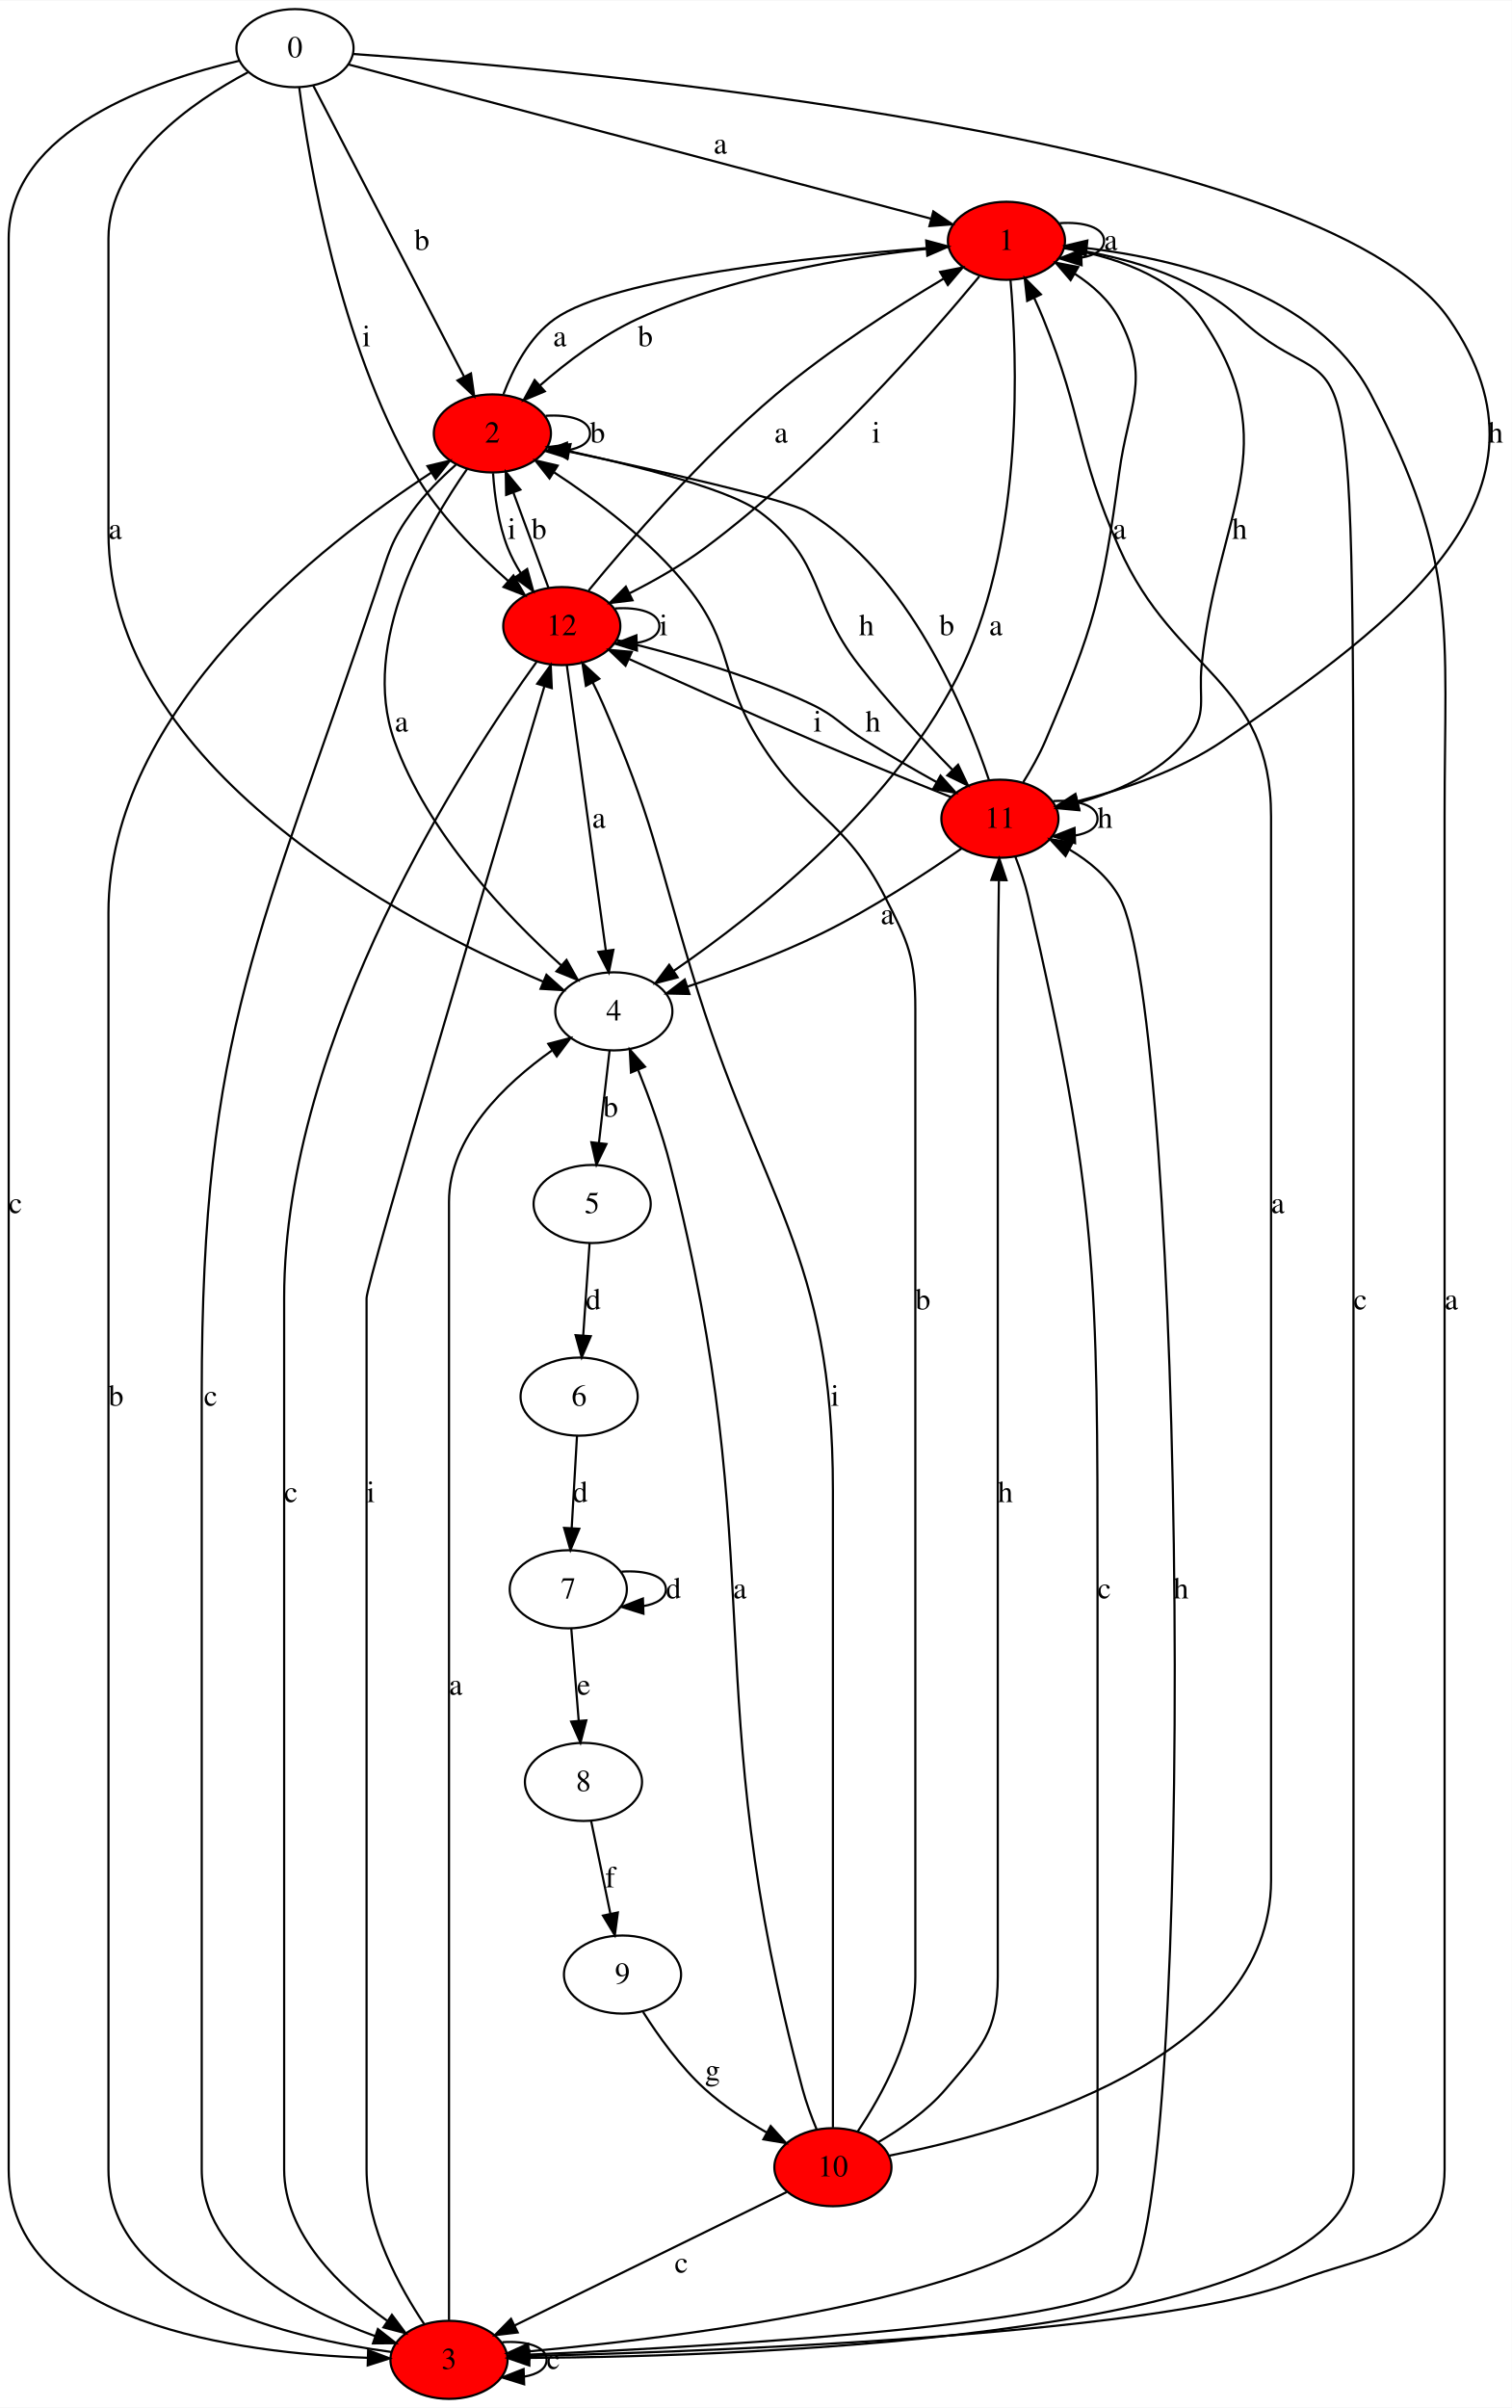
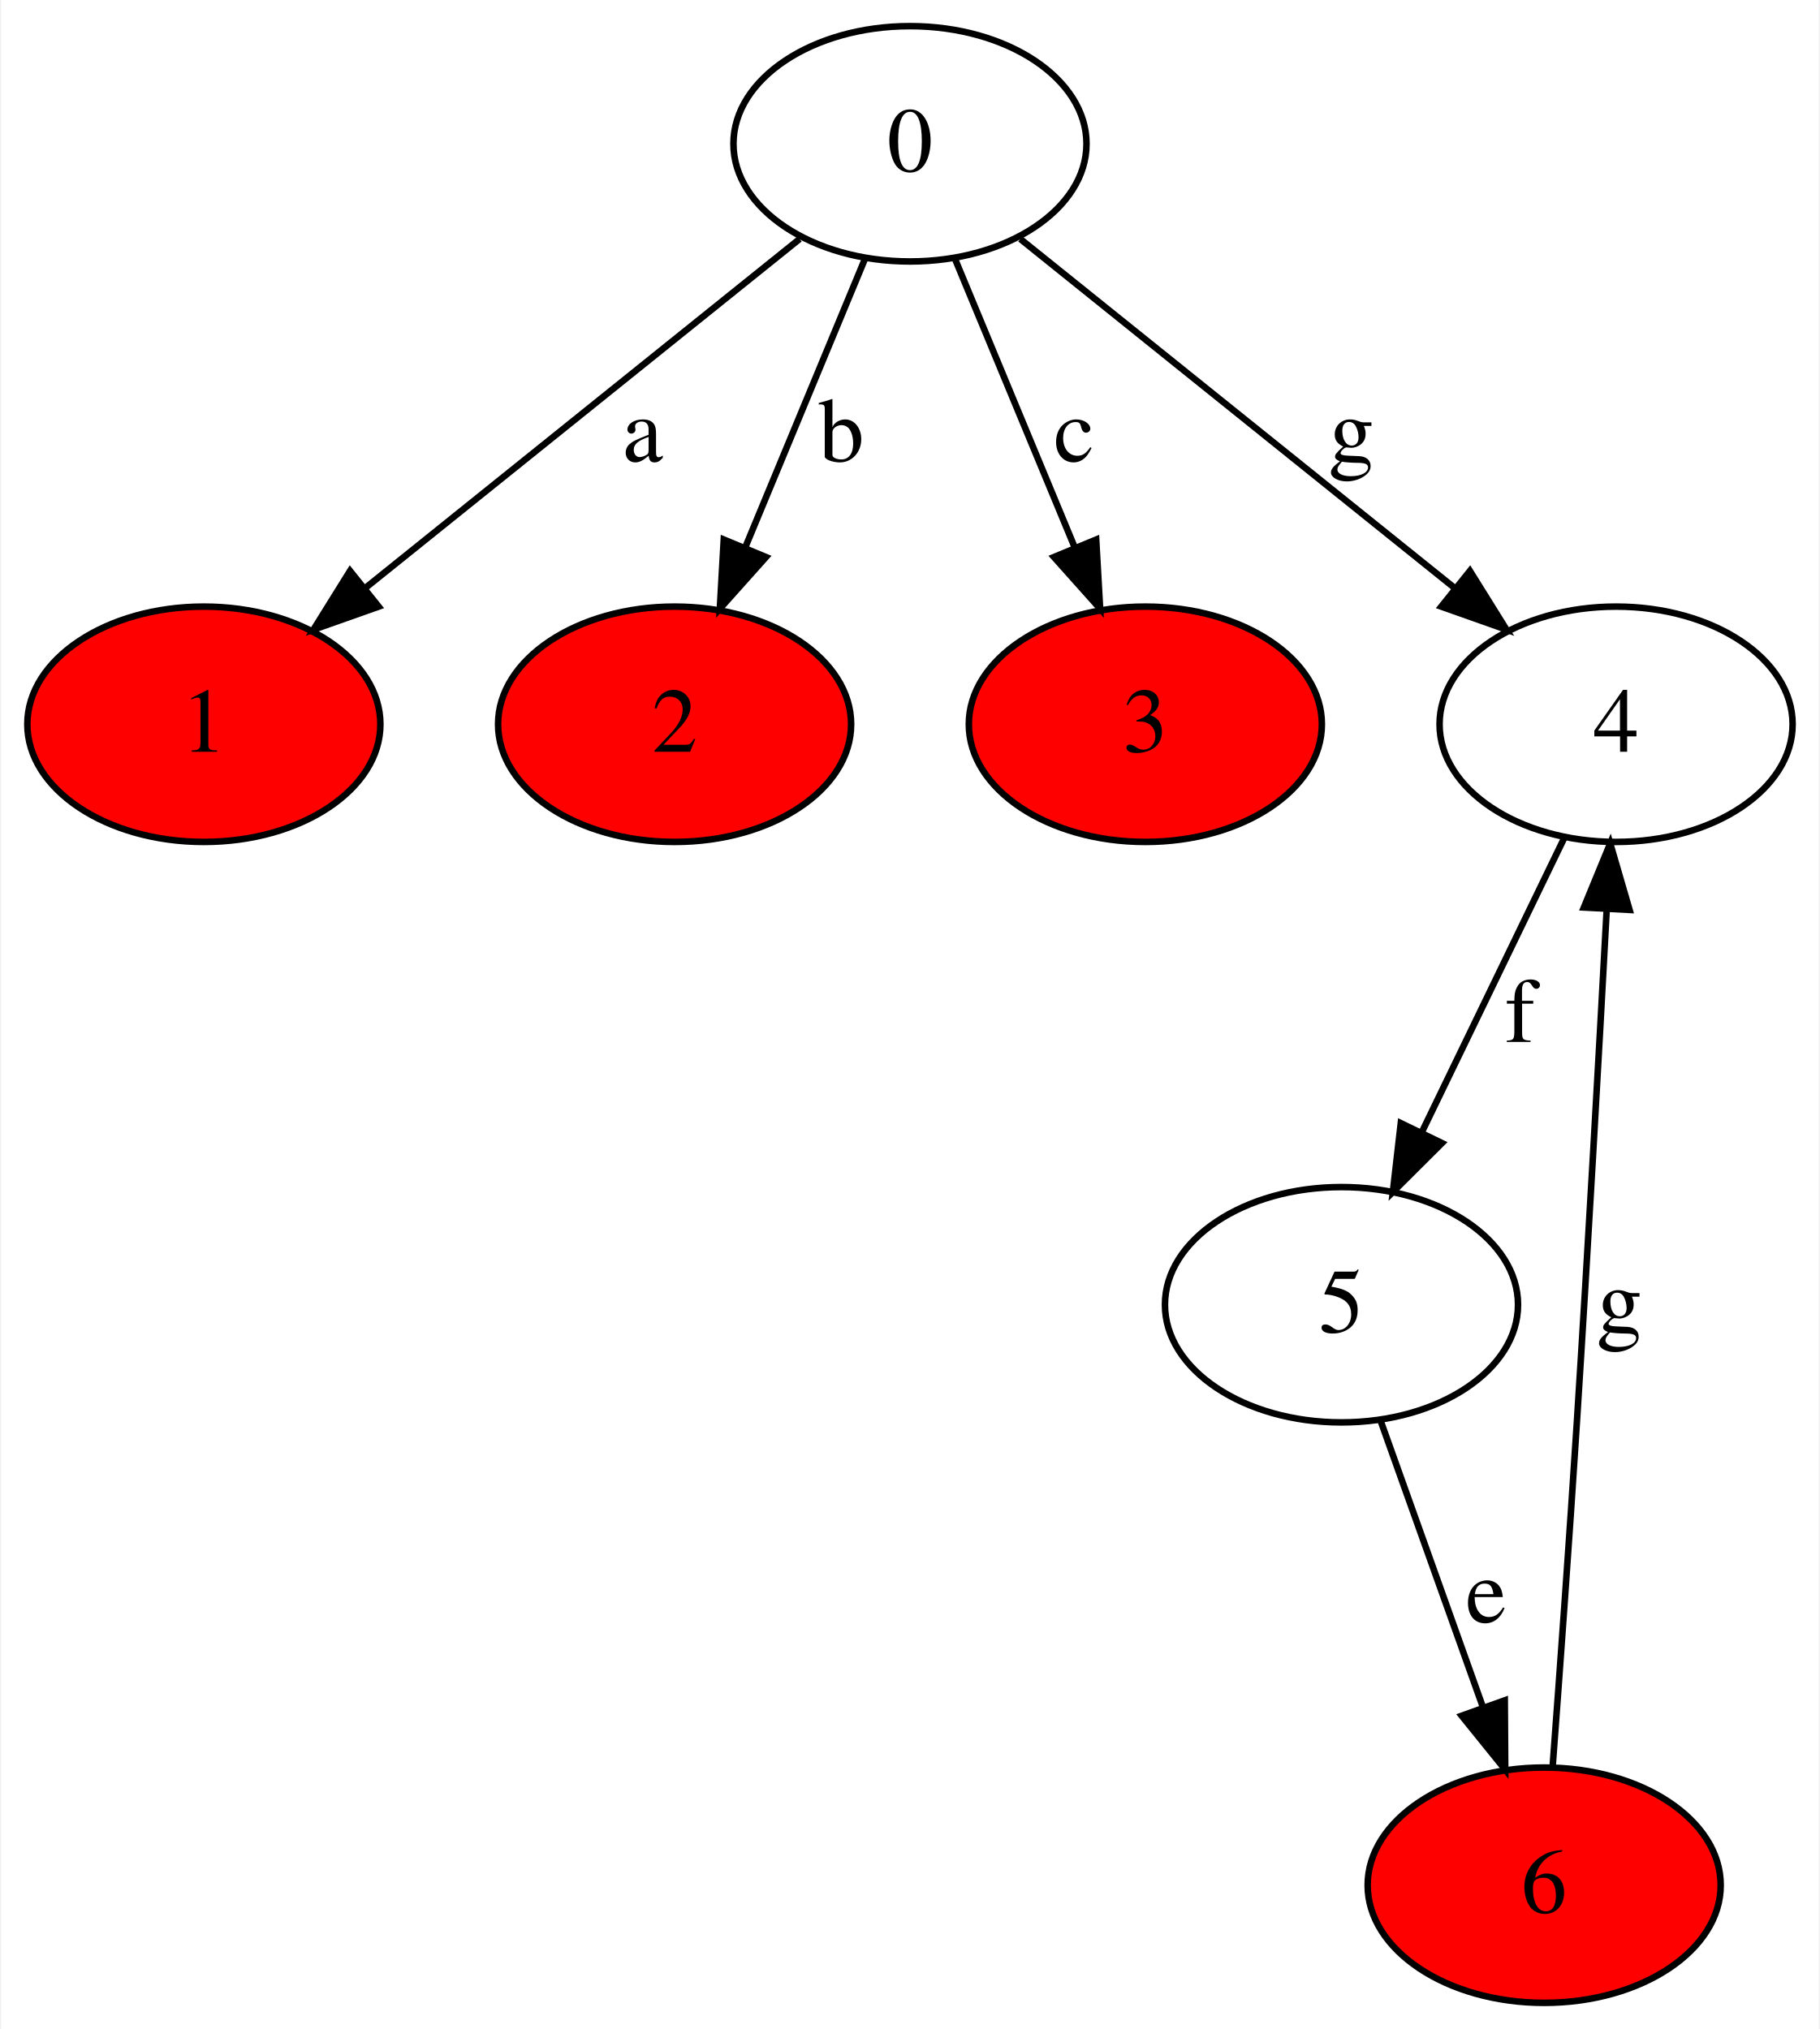
- <svg xmlns="http://www.w3.org/2000/svg" width="697pt" height="1110pt" viewBox="0.00 0.00 697.00 1109.60">
-   <g id="graph0" class="graph" transform="scale(1 1) rotate(0) translate(4 1105.6)">
-     <polygon fill="white" stroke="transparent" points="-4,4 -4,-1105.6 693,-1105.6 693,4 -4,4" />
+ <svg xmlns="http://www.w3.org/2000/svg" width="278pt" height="310pt" viewBox="0.00 0.00 278.00 310.40">
+   <g id="graph0" class="graph" transform="scale(1 1) rotate(0) translate(4 306.4)">
+     <polygon fill="white" stroke="transparent" points="-4,4 -4,-306.4 274,-306.4 274,4 -4,4" />
    <g id="node1" class="node">
-       <ellipse fill="white" stroke="black" cx="132" cy="-1083.6" rx="27" ry="18" />
-       <text text-anchor="middle" x="132" y="-1079.4" font-family="Times,serif" font-size="14.00">0</text>
+       <ellipse fill="white" stroke="black" cx="135" cy="-284.4" rx="27" ry="18" />
+       <text text-anchor="middle" x="135" y="-280.2" font-family="Times,serif" font-size="14.00">0</text>
    </g>
    <g id="node2" class="node">
-       <ellipse fill="red" stroke="black" cx="460" cy="-994.8" rx="27" ry="18" />
-       <text text-anchor="middle" x="460" y="-990.6" font-family="Times,serif" font-size="14.00">1</text>
+       <ellipse fill="red" stroke="black" cx="27" cy="-195.6" rx="27" ry="18" />
+       <text text-anchor="middle" x="27" y="-191.4" font-family="Times,serif" font-size="14.00">1</text>
    </g>
    <g id="edge1" class="edge">
-       <path fill="none" stroke="black" d="M156.65,-1076.08C214.35,-1060.81 358.32,-1022.71 425.04,-1005.05" />
-       <polygon fill="black" stroke="black" points="426.29,-1008.34 435.06,-1002.4 424.5,-1001.57 426.29,-1008.34" />
-       <text text-anchor="middle" x="328.11" y="-1035" font-family="Times,serif" font-size="14.00">a</text>
+       <path fill="none" stroke="black" d="M118.12,-269.84C100.29,-255.51 71.99,-232.76 51.66,-216.42" />
+       <polygon fill="black" stroke="black" points="53.74,-213.6 43.76,-210.07 49.36,-219.06 53.74,-213.6" />
+       <text text-anchor="middle" x="94.11" y="-235.8" font-family="Times,serif" font-size="14.00">a</text>
    </g>
    <g id="node3" class="node">
-       <ellipse fill="red" stroke="black" cx="223" cy="-906" rx="27" ry="18" />
-       <text text-anchor="middle" x="223" y="-901.8" font-family="Times,serif" font-size="14.00">2</text>
+       <ellipse fill="red" stroke="black" cx="99" cy="-195.6" rx="27" ry="18" />
+       <text text-anchor="middle" x="99" y="-191.4" font-family="Times,serif" font-size="14.00">2</text>
    </g>
    <g id="edge2" class="edge">
-       <path fill="none" stroke="black" d="M140.4,-1066.39C156.31,-1035.69 190.96,-968.82 209.94,-932.21" />
-       <polygon fill="black" stroke="black" points="213.13,-933.66 214.62,-923.17 206.91,-930.43 213.13,-933.66" />
-       <text text-anchor="middle" x="190.5" y="-990.6" font-family="Times,serif" font-size="14.00">b</text>
+       <path fill="none" stroke="black" d="M128.06,-266.66C122.88,-254.18 115.71,-236.88 109.78,-222.6" />
+       <polygon fill="black" stroke="black" points="112.98,-221.18 105.92,-213.28 106.52,-223.86 112.98,-221.18" />
+       <text text-anchor="middle" x="124.5" y="-235.8" font-family="Times,serif" font-size="14.00">b</text>
    </g>
    <g id="node4" class="node">
-       <ellipse fill="red" stroke="black" cx="203" cy="-18" rx="27" ry="18" />
-       <text text-anchor="middle" x="203" y="-13.8" font-family="Times,serif" font-size="14.00">3</text>
+       <ellipse fill="red" stroke="black" cx="171" cy="-195.6" rx="27" ry="18" />
+       <text text-anchor="middle" x="171" y="-191.4" font-family="Times,serif" font-size="14.00">3</text>
    </g>
    <g id="edge3" class="edge">
-       <path fill="none" stroke="black" d="M106.24,-1077.77C67.82,-1068.9 0,-1046.13 0,-995.8 0,-995.8 0,-995.8 0,-105.8 0,-34.57 106.98,-21.01 165.62,-18.93" />
-       <polygon fill="black" stroke="black" points="165.72,-22.43 175.62,-18.67 165.53,-15.44 165.72,-22.43" />
-       <text text-anchor="middle" x="3.11" y="-546.6" font-family="Times,serif" font-size="14.00">c</text>
+       <path fill="none" stroke="black" d="M141.94,-266.66C147.12,-254.18 154.29,-236.88 160.22,-222.6" />
+       <polygon fill="black" stroke="black" points="163.48,-223.86 164.08,-213.28 157.02,-221.18 163.48,-223.86" />
+       <text text-anchor="middle" x="160.11" y="-235.8" font-family="Times,serif" font-size="14.00">c</text>
    </g>
    <g id="node5" class="node">
-       <ellipse fill="white" stroke="black" cx="279" cy="-639.6" rx="27" ry="18" />
-       <text text-anchor="middle" x="279" y="-635.4" font-family="Times,serif" font-size="14.00">4</text>
+       <ellipse fill="white" stroke="black" cx="243" cy="-195.6" rx="27" ry="18" />
+       <text text-anchor="middle" x="243" y="-191.4" font-family="Times,serif" font-size="14.00">4</text>
    </g>
    <g id="edge4" class="edge">
-       <path fill="none" stroke="black" d="M110.3,-1072.48C84.82,-1058.93 46,-1032.29 46,-995.8 46,-995.8 46,-995.8 46,-860.6 46,-751.59 182.5,-680.57 246.54,-653.24" />
-       <polygon fill="black" stroke="black" points="247.92,-656.46 255.81,-649.38 245.23,-650 247.92,-656.46" />
-       <text text-anchor="middle" x="49.11" y="-857.4" font-family="Times,serif" font-size="14.00">a</text>
+       <path fill="none" stroke="black" d="M151.88,-269.84C169.71,-255.51 198.01,-232.76 218.34,-216.42" />
+       <polygon fill="black" stroke="black" points="220.64,-219.06 226.24,-210.07 216.26,-213.6 220.64,-219.06" />
+       <text text-anchor="middle" x="202.5" y="-235.8" font-family="Times,serif" font-size="14.00">g</text>
    </g>
    <g id="node6" class="node">
-       <ellipse fill="red" stroke="black" cx="457" cy="-728.4" rx="27" ry="18" />
-       <text text-anchor="middle" x="457" y="-724.2" font-family="Times,serif" font-size="14.00">11</text>
+       <ellipse fill="white" stroke="black" cx="201" cy="-106.8" rx="27" ry="18" />
+       <text text-anchor="middle" x="201" y="-102.6" font-family="Times,serif" font-size="14.00">5</text>
    </g>
    <g id="edge5" class="edge">
-       <path fill="none" stroke="black" d="M158.76,-1080.91C258.36,-1074 604.92,-1044.05 664,-958.8 719.81,-878.26 640.9,-819.68 560,-764.4 539.77,-750.57 513.58,-741.77 492.67,-736.45" />
-       <polygon fill="black" stroke="black" points="493.42,-733.03 482.89,-734.11 491.8,-739.84 493.42,-733.03" />
-       <text text-anchor="middle" x="685.5" y="-901.8" font-family="Times,serif" font-size="14.00">h</text>
+       <path fill="none" stroke="black" d="M235.1,-178.27C228.94,-165.54 220.28,-147.64 213.22,-133.06" />
+       <polygon fill="black" stroke="black" points="216.37,-131.53 208.86,-124.05 210.07,-134.58 216.37,-131.53" />
+       <text text-anchor="middle" x="228.33" y="-147" font-family="Times,serif" font-size="14.00">f</text>
    </g>
    <g id="node7" class="node">
-       <ellipse fill="red" stroke="black" cx="255" cy="-817.2" rx="27" ry="18" />
-       <text text-anchor="middle" x="255" y="-813" font-family="Times,serif" font-size="14.00">12</text>
+       <ellipse fill="red" stroke="black" cx="232" cy="-18" rx="27" ry="18" />
+       <text text-anchor="middle" x="232" y="-13.8" font-family="Times,serif" font-size="14.00">6</text>
    </g>
    <g id="edge6" class="edge">
-       <path fill="none" stroke="black" d="M133.94,-1065.63C138.55,-1030.42 152.49,-947.73 187,-888 198.14,-868.72 215.8,-850.81 230.33,-837.96" />
-       <polygon fill="black" stroke="black" points="232.71,-840.54 238.02,-831.37 228.15,-835.22 232.71,-840.54" />
-       <text text-anchor="middle" x="164.94" y="-946.2" font-family="Times,serif" font-size="14.00">i</text>
+       <path fill="none" stroke="black" d="M206.98,-89.06C211.39,-76.7 217.5,-59.61 222.57,-45.41" />
+       <polygon fill="black" stroke="black" points="225.97,-46.28 226.04,-35.68 219.38,-43.92 225.97,-46.28" />
+       <text text-anchor="middle" x="223.11" y="-58.2" font-family="Times,serif" font-size="14.00">e</text>
    </g>
    <g id="edge7" class="edge">
-       <path fill="none" stroke="black" d="M484.53,-1002.92C495.51,-1003.69 505,-1000.99 505,-994.8 505,-990.64 500.72,-988.06 494.57,-987.04" />
-       <polygon fill="black" stroke="black" points="494.65,-983.54 484.53,-986.68 494.4,-990.54 494.65,-983.54" />
-       <text text-anchor="middle" x="508.11" y="-990.6" font-family="Times,serif" font-size="14.00">a</text>
-     </g>
-     <g id="edge8" class="edge">
-       <path fill="none" stroke="black" d="M433.22,-992.04C398.71,-988.94 337.51,-980.62 290,-958.8 273.45,-951.2 257.23,-938.83 244.9,-928.08" />
-       <polygon fill="black" stroke="black" points="247.16,-925.41 237.39,-921.32 242.48,-930.61 247.16,-925.41" />
-       <text text-anchor="middle" x="293.5" y="-946.2" font-family="Times,serif" font-size="14.00">b</text>
-     </g>
-     <g id="edge9" class="edge">
-       <path fill="none" stroke="black" d="M486.74,-991.49C510.78,-988.08 545.66,-979.64 568,-958.8 618.55,-911.63 620,-988.65 620,-685 620,-685 620,-685 620,-105.8 620,-28.58 342.44,-19.58 240.21,-18.89" />
-       <polygon fill="black" stroke="black" points="240.05,-15.39 230.04,-18.85 240.02,-22.39 240.05,-15.39" />
-       <text text-anchor="middle" x="623.11" y="-502.2" font-family="Times,serif" font-size="14.00">c</text>
-     </g>
-     <g id="edge10" class="edge">
-       <path fill="none" stroke="black" d="M461.87,-976.68C464.96,-941.53 468.24,-859.48 440,-799.2 410.41,-736.04 344.3,-684.13 306.64,-658.29" />
-       <polygon fill="black" stroke="black" points="308.41,-655.27 298.16,-652.59 304.51,-661.08 308.41,-655.27" />
-       <text text-anchor="middle" x="455.11" y="-813" font-family="Times,serif" font-size="14.00">a</text>
-     </g>
-     <g id="edge11" class="edge">
-       <path fill="none" stroke="black" d="M486.63,-991.37C507.72,-987.89 535.9,-979.42 550,-958.8 590.05,-900.25 557.03,-869.78 550,-799.2 548.44,-783.5 553.06,-776.55 543,-764.4 530.54,-749.35 510.6,-740.7 493.06,-735.77" />
-       <polygon fill="black" stroke="black" points="493.63,-732.31 483.08,-733.28 491.93,-739.1 493.63,-732.31" />
-       <text text-anchor="middle" x="567.5" y="-857.4" font-family="Times,serif" font-size="14.00">h</text>
-     </g>
-     <g id="edge12" class="edge">
-       <path fill="none" stroke="black" d="M447.48,-978.34C424.55,-950.71 373.34,-892.11 321,-853.2 310.35,-845.28 297.66,-838.1 286.28,-832.33" />
-       <polygon fill="black" stroke="black" points="287.61,-829.09 277.09,-827.83 284.53,-835.37 287.61,-829.09" />
-       <text text-anchor="middle" x="399.94" y="-901.8" font-family="Times,serif" font-size="14.00">i</text>
-     </g>
-     <g id="edge13" class="edge">
-       <path fill="none" stroke="black" d="M228.13,-924.15C232.52,-935.78 240.02,-950.49 251.79,-958.8 278.74,-977.85 370.82,-987.42 423.05,-991.42" />
-       <polygon fill="black" stroke="black" points="423.01,-994.92 433.24,-992.17 423.53,-987.94 423.01,-994.92" />
-       <text text-anchor="middle" x="254.11" y="-946.2" font-family="Times,serif" font-size="14.00">a</text>
-     </g>
-     <g id="edge14" class="edge">
-       <path fill="none" stroke="black" d="M247.53,-914.12C258.51,-914.89 268,-912.19 268,-906 268,-901.84 263.72,-899.26 257.57,-898.24" />
-       <polygon fill="black" stroke="black" points="257.65,-894.74 247.53,-897.88 257.4,-901.74 257.65,-894.74" />
-       <text text-anchor="middle" x="271.5" y="-901.8" font-family="Times,serif" font-size="14.00">b</text>
-     </g>
-     <g id="edge15" class="edge">
-       <path fill="none" stroke="black" d="M206.15,-891.55C199.3,-885.48 191.67,-877.9 186,-870 176.08,-856.17 175.4,-851.34 170,-835.2 116.33,-674.64 89,-632.29 89,-463 89,-463 89,-463 89,-105.8 89,-65.16 135.43,-41.04 169.03,-28.91" />
-       <polygon fill="black" stroke="black" points="170.21,-32.2 178.54,-25.66 167.95,-25.58 170.21,-32.2" />
-       <text text-anchor="middle" x="93.11" y="-457.8" font-family="Times,serif" font-size="14.00">c</text>
-     </g>
-     <g id="edge16" class="edge">
-       <path fill="none" stroke="black" d="M211.41,-889.71C193.23,-863.77 161.67,-809.56 177.79,-764.4 193.02,-721.69 230.01,-683.09 254.8,-660.74" />
-       <polygon fill="black" stroke="black" points="257.18,-663.3 262.38,-654.07 252.56,-658.05 257.18,-663.3" />
-       <text text-anchor="middle" x="181.11" y="-768.6" font-family="Times,serif" font-size="14.00">a</text>
-     </g>
-     <g id="edge17" class="edge">
-       <path fill="none" stroke="black" d="M248.53,-899.95C279.81,-893.38 330.55,-881.41 346,-870 376.19,-847.71 368.9,-828.78 392,-799.2 405.29,-782.18 421.91,-764.39 435.01,-751.03" />
-       <polygon fill="black" stroke="black" points="437.71,-753.28 442.27,-743.71 432.74,-748.34 437.71,-753.28" />
-       <text text-anchor="middle" x="395.5" y="-813" font-family="Times,serif" font-size="14.00">h</text>
-     </g>
-     <g id="edge18" class="edge">
-       <path fill="none" stroke="black" d="M223.31,-887.68C224,-877.36 225.76,-864.17 230.11,-853.2 231.69,-849.22 233.81,-845.27 236.15,-841.53" />
-       <polygon fill="black" stroke="black" points="239.04,-843.5 241.86,-833.28 233.29,-839.51 239.04,-843.5" />
-       <text text-anchor="middle" x="231.94" y="-857.4" font-family="Times,serif" font-size="14.00">i</text>
-     </g>
-     <g id="edge19" class="edge">
-       <path fill="none" stroke="black" d="M230.07,-19.51C307.14,-21.27 526.45,-28.44 593,-54 628.8,-67.75 662,-67.45 662,-105.8 662,-729.4 662,-729.4 662,-729.4 662,-817.2 668.59,-846.15 628,-924 603.43,-971.12 538.6,-986.45 497.03,-991.43" />
-       <polygon fill="black" stroke="black" points="496.58,-987.95 487,-992.48 497.31,-994.92 496.58,-987.95" />
-       <text text-anchor="middle" x="665.11" y="-502.2" font-family="Times,serif" font-size="14.00">a</text>
-     </g>
-     <g id="edge20" class="edge">
-       <path fill="none" stroke="black" d="M176.37,-21.63C131.57,-27.68 46,-46.94 46,-105.8 46,-685 46,-685 46,-685 46,-778.88 145.05,-855.41 194.96,-888.02" />
-       <polygon fill="black" stroke="black" points="193.07,-890.97 203.38,-893.41 196.85,-885.07 193.07,-890.97" />
-       <text text-anchor="middle" x="49.5" y="-457.8" font-family="Times,serif" font-size="14.00">b</text>
-     </g>
-     <g id="edge21" class="edge">
-       <path fill="none" stroke="black" d="M227.53,-26.12C238.51,-26.89 248,-24.19 248,-18 248,-13.84 243.72,-11.26 237.57,-10.24" />
-       <polygon fill="black" stroke="black" points="237.65,-6.74 227.53,-9.88 237.4,-13.74 237.65,-6.74" />
-       <text text-anchor="middle" x="251.11" y="-13.8" font-family="Times,serif" font-size="14.00">c</text>
-     </g>
-     <g id="edge22" class="edge">
-       <path fill="none" stroke="black" d="M203,-36.29C203,-53.81 203,-81.69 203,-105.8 203,-551.8 203,-551.8 203,-551.8 203,-581.73 228.89,-606.29 250.45,-621.55" />
-       <polygon fill="black" stroke="black" points="248.78,-624.65 259.03,-627.32 252.68,-618.84 248.78,-624.65" />
-       <text text-anchor="middle" x="206.11" y="-324.6" font-family="Times,serif" font-size="14.00">a</text>
-     </g>
-     <g id="edge23" class="edge">
-       <path fill="none" stroke="black" d="M229.89,-19.99C302.26,-22.95 497.04,-32.81 516,-54 547.92,-89.69 542.68,-637.5 512,-692.4 506.82,-701.66 498.06,-708.84 489.04,-714.21" />
-       <polygon fill="black" stroke="black" points="487.23,-711.2 480.05,-718.99 490.52,-717.38 487.23,-711.2" />
-       <text text-anchor="middle" x="540.5" y="-369" font-family="Times,serif" font-size="14.00">h</text>
-     </g>
-     <g id="edge24" class="edge">
-       <path fill="none" stroke="black" d="M191.6,-34.43C180.41,-51.13 165,-78.99 165,-105.8 165,-507.4 165,-507.4 165,-507.4 165,-514.69 224.83,-715.39 246.93,-789.25" />
-       <polygon fill="black" stroke="black" points="243.68,-790.61 249.9,-799.19 250.39,-788.61 243.68,-790.61" />
-       <text text-anchor="middle" x="166.94" y="-413.4" font-family="Times,serif" font-size="14.00">i</text>
-     </g>
-     <g id="node8" class="node">
-       <ellipse fill="white" stroke="black" cx="269" cy="-550.8" rx="27" ry="18" />
-       <text text-anchor="middle" x="269" y="-546.6" font-family="Times,serif" font-size="14.00">5</text>
-     </g>
-     <g id="edge25" class="edge">
-       <path fill="none" stroke="black" d="M277.02,-621.45C275.63,-609.32 273.73,-592.82 272.12,-578.92" />
-       <polygon fill="black" stroke="black" points="275.59,-578.45 270.97,-568.91 268.64,-579.25 275.59,-578.45" />
-       <text text-anchor="middle" x="277.5" y="-591" font-family="Times,serif" font-size="14.00">b</text>
-     </g>
-     <g id="edge38" class="edge">
-       <path fill="none" stroke="black" d="M467.78,-745.29C471.4,-751.12 475.21,-757.89 478,-764.4 500.42,-816.78 504.38,-831.54 512,-888 516.21,-919.18 526.79,-931.02 512,-958.8 507.42,-967.41 499.67,-974.28 491.54,-979.57" />
-       <polygon fill="black" stroke="black" points="489.59,-976.66 482.7,-984.7 493.1,-982.71 489.59,-976.66" />
-       <text text-anchor="middle" x="512.11" y="-857.4" font-family="Times,serif" font-size="14.00">a</text>
-     </g>
-     <g id="edge39" class="edge">
-       <path fill="none" stroke="black" d="M451.85,-746.5C441.58,-777.33 415.33,-841.63 368,-870 358.6,-875.63 298.24,-889.12 258.42,-897.61" />
-       <polygon fill="black" stroke="black" points="257.59,-894.21 248.53,-899.7 259.04,-901.06 257.59,-894.21" />
-       <text text-anchor="middle" x="432.5" y="-813" font-family="Times,serif" font-size="14.00">b</text>
-     </g>
-     <g id="edge40" class="edge">
-       <path fill="none" stroke="black" d="M464.1,-710.93C466.32,-705.17 468.56,-698.59 470,-692.4 502.12,-553.94 502,-516.34 502,-374.2 502,-374.2 502,-374.2 502,-105.8 502,-51.81 319.91,-29.22 239.93,-21.91" />
-       <polygon fill="black" stroke="black" points="240.07,-18.41 229.8,-21.01 239.45,-25.38 240.07,-18.41" />
-       <text text-anchor="middle" x="505.11" y="-369" font-family="Times,serif" font-size="14.00">c</text>
-     </g>
-     <g id="edge41" class="edge">
-       <path fill="none" stroke="black" d="M439.41,-714.73C423.22,-703.45 398.28,-687.03 375,-675.6 355.02,-665.79 331.57,-657.19 312.85,-650.97" />
-       <polygon fill="black" stroke="black" points="313.85,-647.61 303.26,-647.85 311.69,-654.27 313.85,-647.61" />
-       <text text-anchor="middle" x="405.11" y="-679.8" font-family="Times,serif" font-size="14.00">a</text>
-     </g>
-     <g id="edge42" class="edge">
-       <path fill="none" stroke="black" d="M481.53,-736.52C492.51,-737.29 502,-734.59 502,-728.4 502,-724.24 497.72,-721.66 491.57,-720.64" />
-       <polygon fill="black" stroke="black" points="491.65,-717.14 481.53,-720.28 491.4,-724.14 491.65,-717.14" />
-       <text text-anchor="middle" x="505.5" y="-724.2" font-family="Times,serif" font-size="14.00">h</text>
-     </g>
-     <g id="edge43" class="edge">
-       <path fill="none" stroke="black" d="M434.31,-738.41C416.95,-745.36 392.44,-755.3 371.11,-764.4 342.15,-776.75 309.42,-791.42 286.11,-801.99" />
-       <polygon fill="black" stroke="black" points="284.39,-798.93 276.73,-806.25 287.29,-805.3 284.39,-798.93" />
-       <text text-anchor="middle" x="372.94" y="-768.6" font-family="Times,serif" font-size="14.00">i</text>
-     </g>
-     <g id="edge44" class="edge">
-       <path fill="none" stroke="black" d="M267.4,-833.65C285.19,-855.28 319.59,-895.16 353.79,-924 378.14,-944.54 408.81,-964.11 430.92,-977.27" />
-       <polygon fill="black" stroke="black" points="429.43,-980.46 439.83,-982.51 432.98,-974.42 429.43,-980.46" />
-       <text text-anchor="middle" x="356.11" y="-901.8" font-family="Times,serif" font-size="14.00">a</text>
-     </g>
-     <g id="edge45" class="edge">
-       <path fill="none" stroke="black" d="M248.85,-834.88C244.29,-847.24 238,-864.32 232.76,-878.53" />
-       <polygon fill="black" stroke="black" points="229.35,-877.67 229.17,-888.26 235.91,-880.09 229.35,-877.67" />
-       <text text-anchor="middle" x="244.5" y="-857.4" font-family="Times,serif" font-size="14.00">b</text>
-     </g>
-     <g id="edge46" class="edge">
-       <path fill="none" stroke="black" d="M243.42,-800.75C211.91,-757.14 127,-628.4 127,-507.4 127,-507.4 127,-507.4 127,-105.8 127,-75.87 152.89,-51.31 174.45,-36.05" />
-       <polygon fill="black" stroke="black" points="176.68,-38.76 183.03,-30.28 172.78,-32.95 176.68,-38.76" />
-       <text text-anchor="middle" x="130.11" y="-413.4" font-family="Times,serif" font-size="14.00">c</text>
-     </g>
-     <g id="edge47" class="edge">
-       <path fill="none" stroke="black" d="M257.34,-799.04C261.53,-768.41 270.32,-704.1 275.32,-667.53" />
-       <polygon fill="black" stroke="black" points="278.79,-667.95 276.68,-657.57 271.86,-667 278.79,-667.95" />
-       <text text-anchor="middle" x="272.11" y="-724.2" font-family="Times,serif" font-size="14.00">a</text>
-     </g>
-     <g id="edge48" class="edge">
-       <path fill="none" stroke="black" d="M280.47,-810.75C304.32,-805.11 340.59,-795.17 370,-781.2 382.09,-775.45 383.61,-771.43 395,-764.4 405.58,-757.87 417.41,-751.08 427.88,-745.22" />
-       <polygon fill="black" stroke="black" points="429.61,-748.27 436.67,-740.36 426.22,-742.14 429.61,-748.27" />
-       <text text-anchor="middle" x="398.5" y="-768.6" font-family="Times,serif" font-size="14.00">h</text>
-     </g>
-     <g id="edge49" class="edge">
-       <path fill="none" stroke="black" d="M279.53,-825.32C290.51,-826.09 300,-823.39 300,-817.2 300,-813.04 295.72,-810.46 289.57,-809.44" />
-       <polygon fill="black" stroke="black" points="289.65,-805.94 279.53,-809.08 289.4,-812.94 289.65,-805.94" />
-       <text text-anchor="middle" x="301.94" y="-813" font-family="Times,serif" font-size="14.00">i</text>
-     </g>
-     <g id="node9" class="node">
-       <ellipse fill="white" stroke="black" cx="263" cy="-462" rx="27" ry="18" />
-       <text text-anchor="middle" x="263" y="-457.8" font-family="Times,serif" font-size="14.00">6</text>
-     </g>
-     <g id="edge26" class="edge">
-       <path fill="none" stroke="black" d="M267.81,-532.65C266.98,-520.52 265.84,-504.02 264.87,-490.12" />
-       <polygon fill="black" stroke="black" points="268.36,-489.85 264.18,-480.11 261.38,-490.33 268.36,-489.85" />
-       <text text-anchor="middle" x="269.5" y="-502.2" font-family="Times,serif" font-size="14.00">d</text>
-     </g>
-     <g id="node10" class="node">
-       <ellipse fill="white" stroke="black" cx="258" cy="-373.2" rx="27" ry="18" />
-       <text text-anchor="middle" x="258" y="-369" font-family="Times,serif" font-size="14.00">7</text>
-     </g>
-     <g id="edge27" class="edge">
-       <path fill="none" stroke="black" d="M262.01,-443.85C261.31,-431.72 260.36,-415.22 259.56,-401.32" />
-       <polygon fill="black" stroke="black" points="263.06,-401.1 258.99,-391.31 256.07,-401.5 263.06,-401.1" />
-       <text text-anchor="middle" x="263.5" y="-413.4" font-family="Times,serif" font-size="14.00">d</text>
-     </g>
-     <g id="edge28" class="edge">
-       <path fill="none" stroke="black" d="M282.53,-381.32C293.51,-382.09 303,-379.39 303,-373.2 303,-369.04 298.72,-366.46 292.57,-365.44" />
-       <polygon fill="black" stroke="black" points="292.65,-361.94 282.53,-365.08 292.4,-368.94 292.65,-361.94" />
-       <text text-anchor="middle" x="306.5" y="-369" font-family="Times,serif" font-size="14.00">d</text>
-     </g>
-     <g id="node11" class="node">
-       <ellipse fill="white" stroke="black" cx="265" cy="-284.4" rx="27" ry="18" />
-       <text text-anchor="middle" x="265" y="-280.2" font-family="Times,serif" font-size="14.00">8</text>
-     </g>
-     <g id="edge29" class="edge">
-       <path fill="none" stroke="black" d="M259.38,-355.05C260.36,-342.92 261.69,-326.42 262.81,-312.52" />
-       <polygon fill="black" stroke="black" points="266.3,-312.76 263.62,-302.51 259.33,-312.2 266.3,-312.76" />
-       <text text-anchor="middle" x="265.11" y="-324.6" font-family="Times,serif" font-size="14.00">e</text>
-     </g>
-     <g id="node12" class="node">
-       <ellipse fill="white" stroke="black" cx="283" cy="-195.6" rx="27" ry="18" />
-       <text text-anchor="middle" x="283" y="-191.4" font-family="Times,serif" font-size="14.00">9</text>
-     </g>
-     <g id="edge30" class="edge">
-       <path fill="none" stroke="black" d="M268.56,-266.25C271.07,-254.12 274.49,-237.62 277.38,-223.72" />
-       <polygon fill="black" stroke="black" points="280.85,-224.22 279.45,-213.71 273.99,-222.79 280.85,-224.22" />
-       <text text-anchor="middle" x="277.33" y="-235.8" font-family="Times,serif" font-size="14.00">f</text>
-     </g>
-     <g id="node13" class="node">
-       <ellipse fill="red" stroke="black" cx="380" cy="-106.8" rx="27" ry="18" />
-       <text text-anchor="middle" x="380" y="-102.6" font-family="Times,serif" font-size="14.00">10</text>
-     </g>
-     <g id="edge31" class="edge">
-       <path fill="none" stroke="black" d="M292.51,-178.32C299.45,-167.38 309.6,-153.14 321,-142.8 329.42,-135.16 339.77,-128.35 349.44,-122.81" />
-       <polygon fill="black" stroke="black" points="351.31,-125.78 358.41,-117.91 347.95,-119.64 351.31,-125.78" />
-       <text text-anchor="middle" x="324.5" y="-147" font-family="Times,serif" font-size="14.00">g</text>
-     </g>
-     <g id="edge32" class="edge">
-       <path fill="none" stroke="black" d="M405.99,-112.12C460.55,-122.83 582,-155.99 582,-239 582,-729.4 582,-729.4 582,-729.4 582,-792.61 537.62,-795.42 512,-853.2 491.96,-898.4 495.62,-913 477,-958.8 475.73,-961.93 474.3,-965.17 472.84,-968.36" />
-       <polygon fill="black" stroke="black" points="469.57,-967.09 468.41,-977.62 475.88,-970.11 469.57,-967.09" />
-       <text text-anchor="middle" x="585.11" y="-546.6" font-family="Times,serif" font-size="14.00">a</text>
-     </g>
-     <g id="edge33" class="edge">
-       <path fill="none" stroke="black" d="M391.4,-123.23C402.59,-139.93 418,-167.79 418,-194.6 418,-640.6 418,-640.6 418,-640.6 418,-664.45 414.82,-671.15 404,-692.4 385.35,-729.02 367.73,-729.52 346,-764.4 327.64,-793.87 334.66,-808.07 313,-835.2 295.86,-856.68 270.8,-875.41 251.47,-888.05" />
-       <polygon fill="black" stroke="black" points="249.34,-885.26 242.78,-893.58 253.09,-891.16 249.34,-885.26" />
-       <text text-anchor="middle" x="421.5" y="-502.2" font-family="Times,serif" font-size="14.00">b</text>
-     </g>
-     <g id="edge34" class="edge">
-       <path fill="none" stroke="black" d="M358.65,-95.33C327.34,-79.97 268.81,-51.27 233.13,-33.78" />
-       <polygon fill="black" stroke="black" points="234.67,-30.63 224.15,-29.37 231.59,-36.92 234.67,-30.63" />
-       <text text-anchor="middle" x="310.11" y="-58.2" font-family="Times,serif" font-size="14.00">c</text>
-     </g>
-     <g id="edge35" class="edge">
-       <path fill="none" stroke="black" d="M372.48,-124.26C370.1,-130.02 367.66,-136.6 366,-142.8 316.58,-327.57 352.21,-383.45 305,-568.8 301.25,-583.53 295.46,-599.46 290.29,-612.37" />
-       <polygon fill="black" stroke="black" points="286.9,-611.42 286.34,-622 293.37,-614.08 286.9,-611.42" />
-       <text text-anchor="middle" x="337.11" y="-369" font-family="Times,serif" font-size="14.00">a</text>
-     </g>
-     <g id="edge36" class="edge">
-       <path fill="none" stroke="black" d="M401,-118.38C411.37,-124.41 423.46,-132.78 432,-142.8 448.46,-162.11 456,-169.23 456,-194.6 456,-640.6 456,-640.6 456,-640.6 456,-660.38 456.26,-682.69 456.52,-699.74" />
-       <polygon fill="black" stroke="black" points="453.03,-700.17 456.68,-710.11 460.02,-700.05 453.03,-700.17" />
-       <text text-anchor="middle" x="459.5" y="-413.4" font-family="Times,serif" font-size="14.00">h</text>
-     </g>
-     <g id="edge37" class="edge">
-       <path fill="none" stroke="black" d="M380,-125.09C380,-142.61 380,-170.49 380,-194.6 380,-418.6 380,-418.6 380,-418.6 380,-528.68 346.79,-552.21 315,-657.6 298.29,-713.01 297.01,-728.09 274,-781.2 272.58,-784.47 270.97,-787.84 269.29,-791.15" />
-       <polygon fill="black" stroke="black" points="266.12,-789.65 264.51,-800.12 272.3,-792.94 266.12,-789.65" />
-       <text text-anchor="middle" x="380.94" y="-457.8" font-family="Times,serif" font-size="14.00">i</text>
+       <path fill="none" stroke="black" d="M233.3,-36.21C234.36,-50.33 235.85,-70.86 237,-88.8 238.71,-115.5 240.42,-146.01 241.57,-167.38" />
+       <polygon fill="black" stroke="black" points="238.07,-167.57 242.1,-177.37 245.06,-167.2 238.07,-167.57" />
+       <text text-anchor="middle" x="243.5" y="-102.6" font-family="Times,serif" font-size="14.00">g</text>
    </g>
  </g>
</svg>
